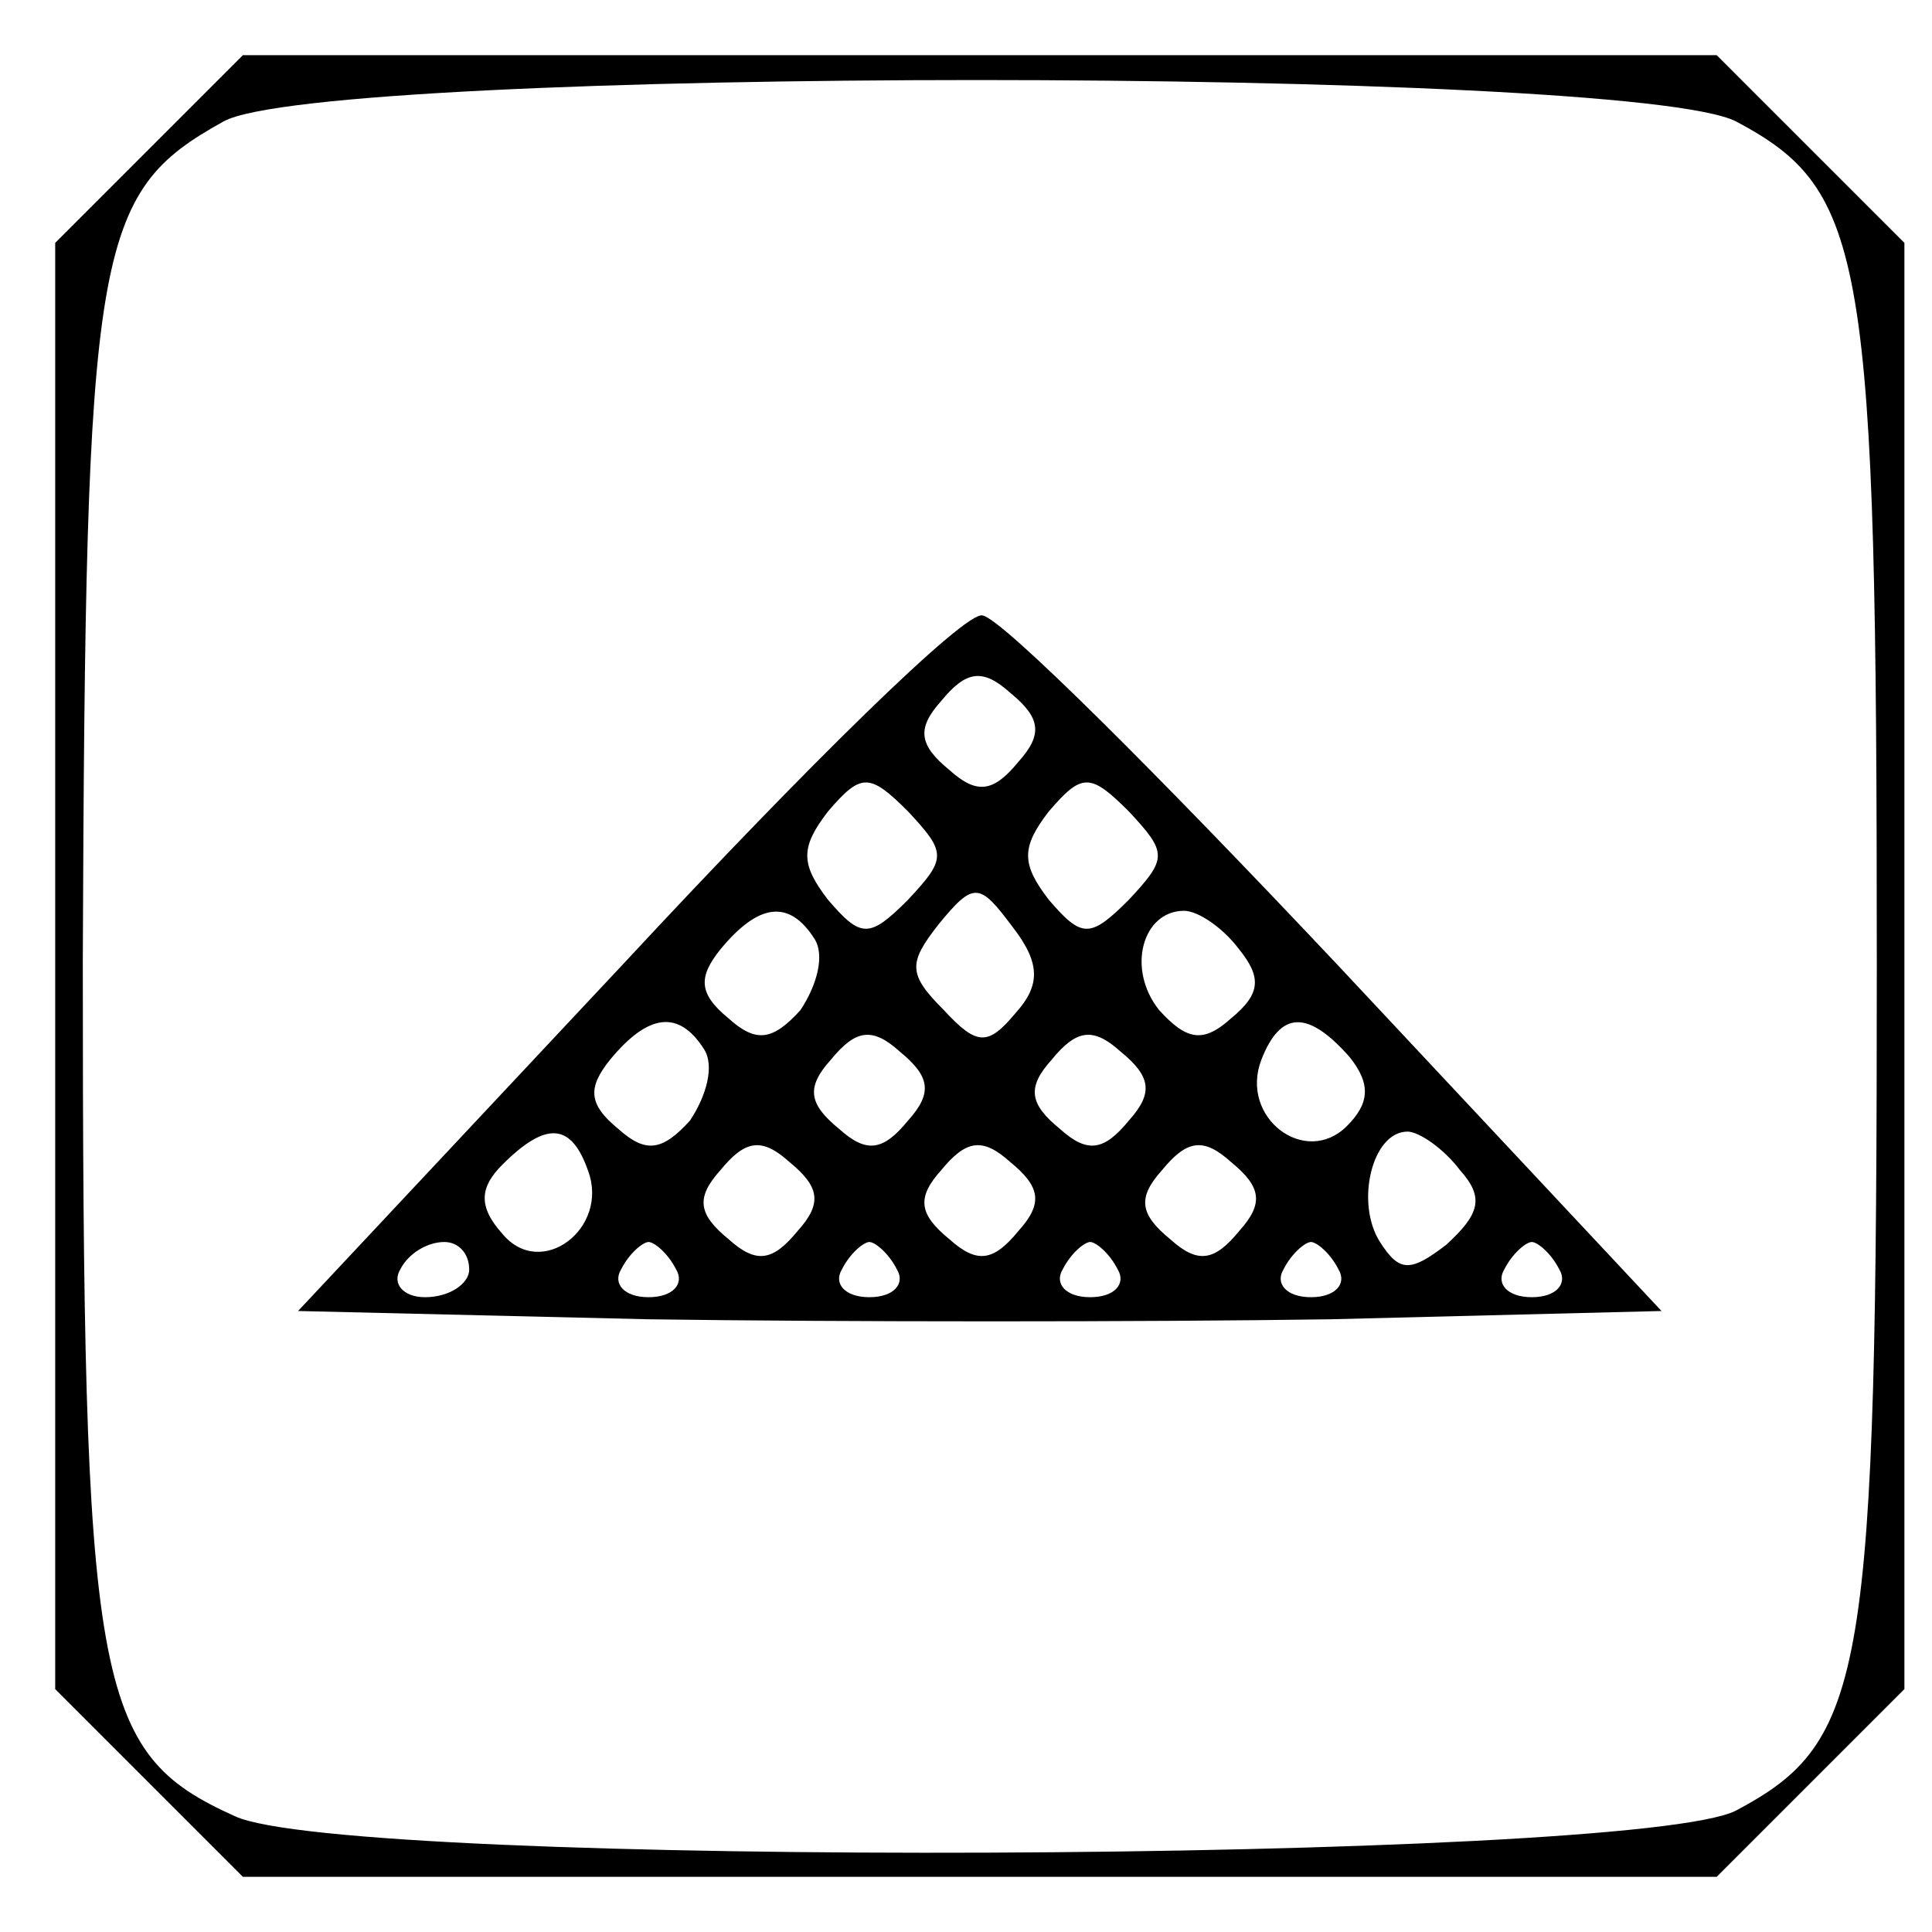
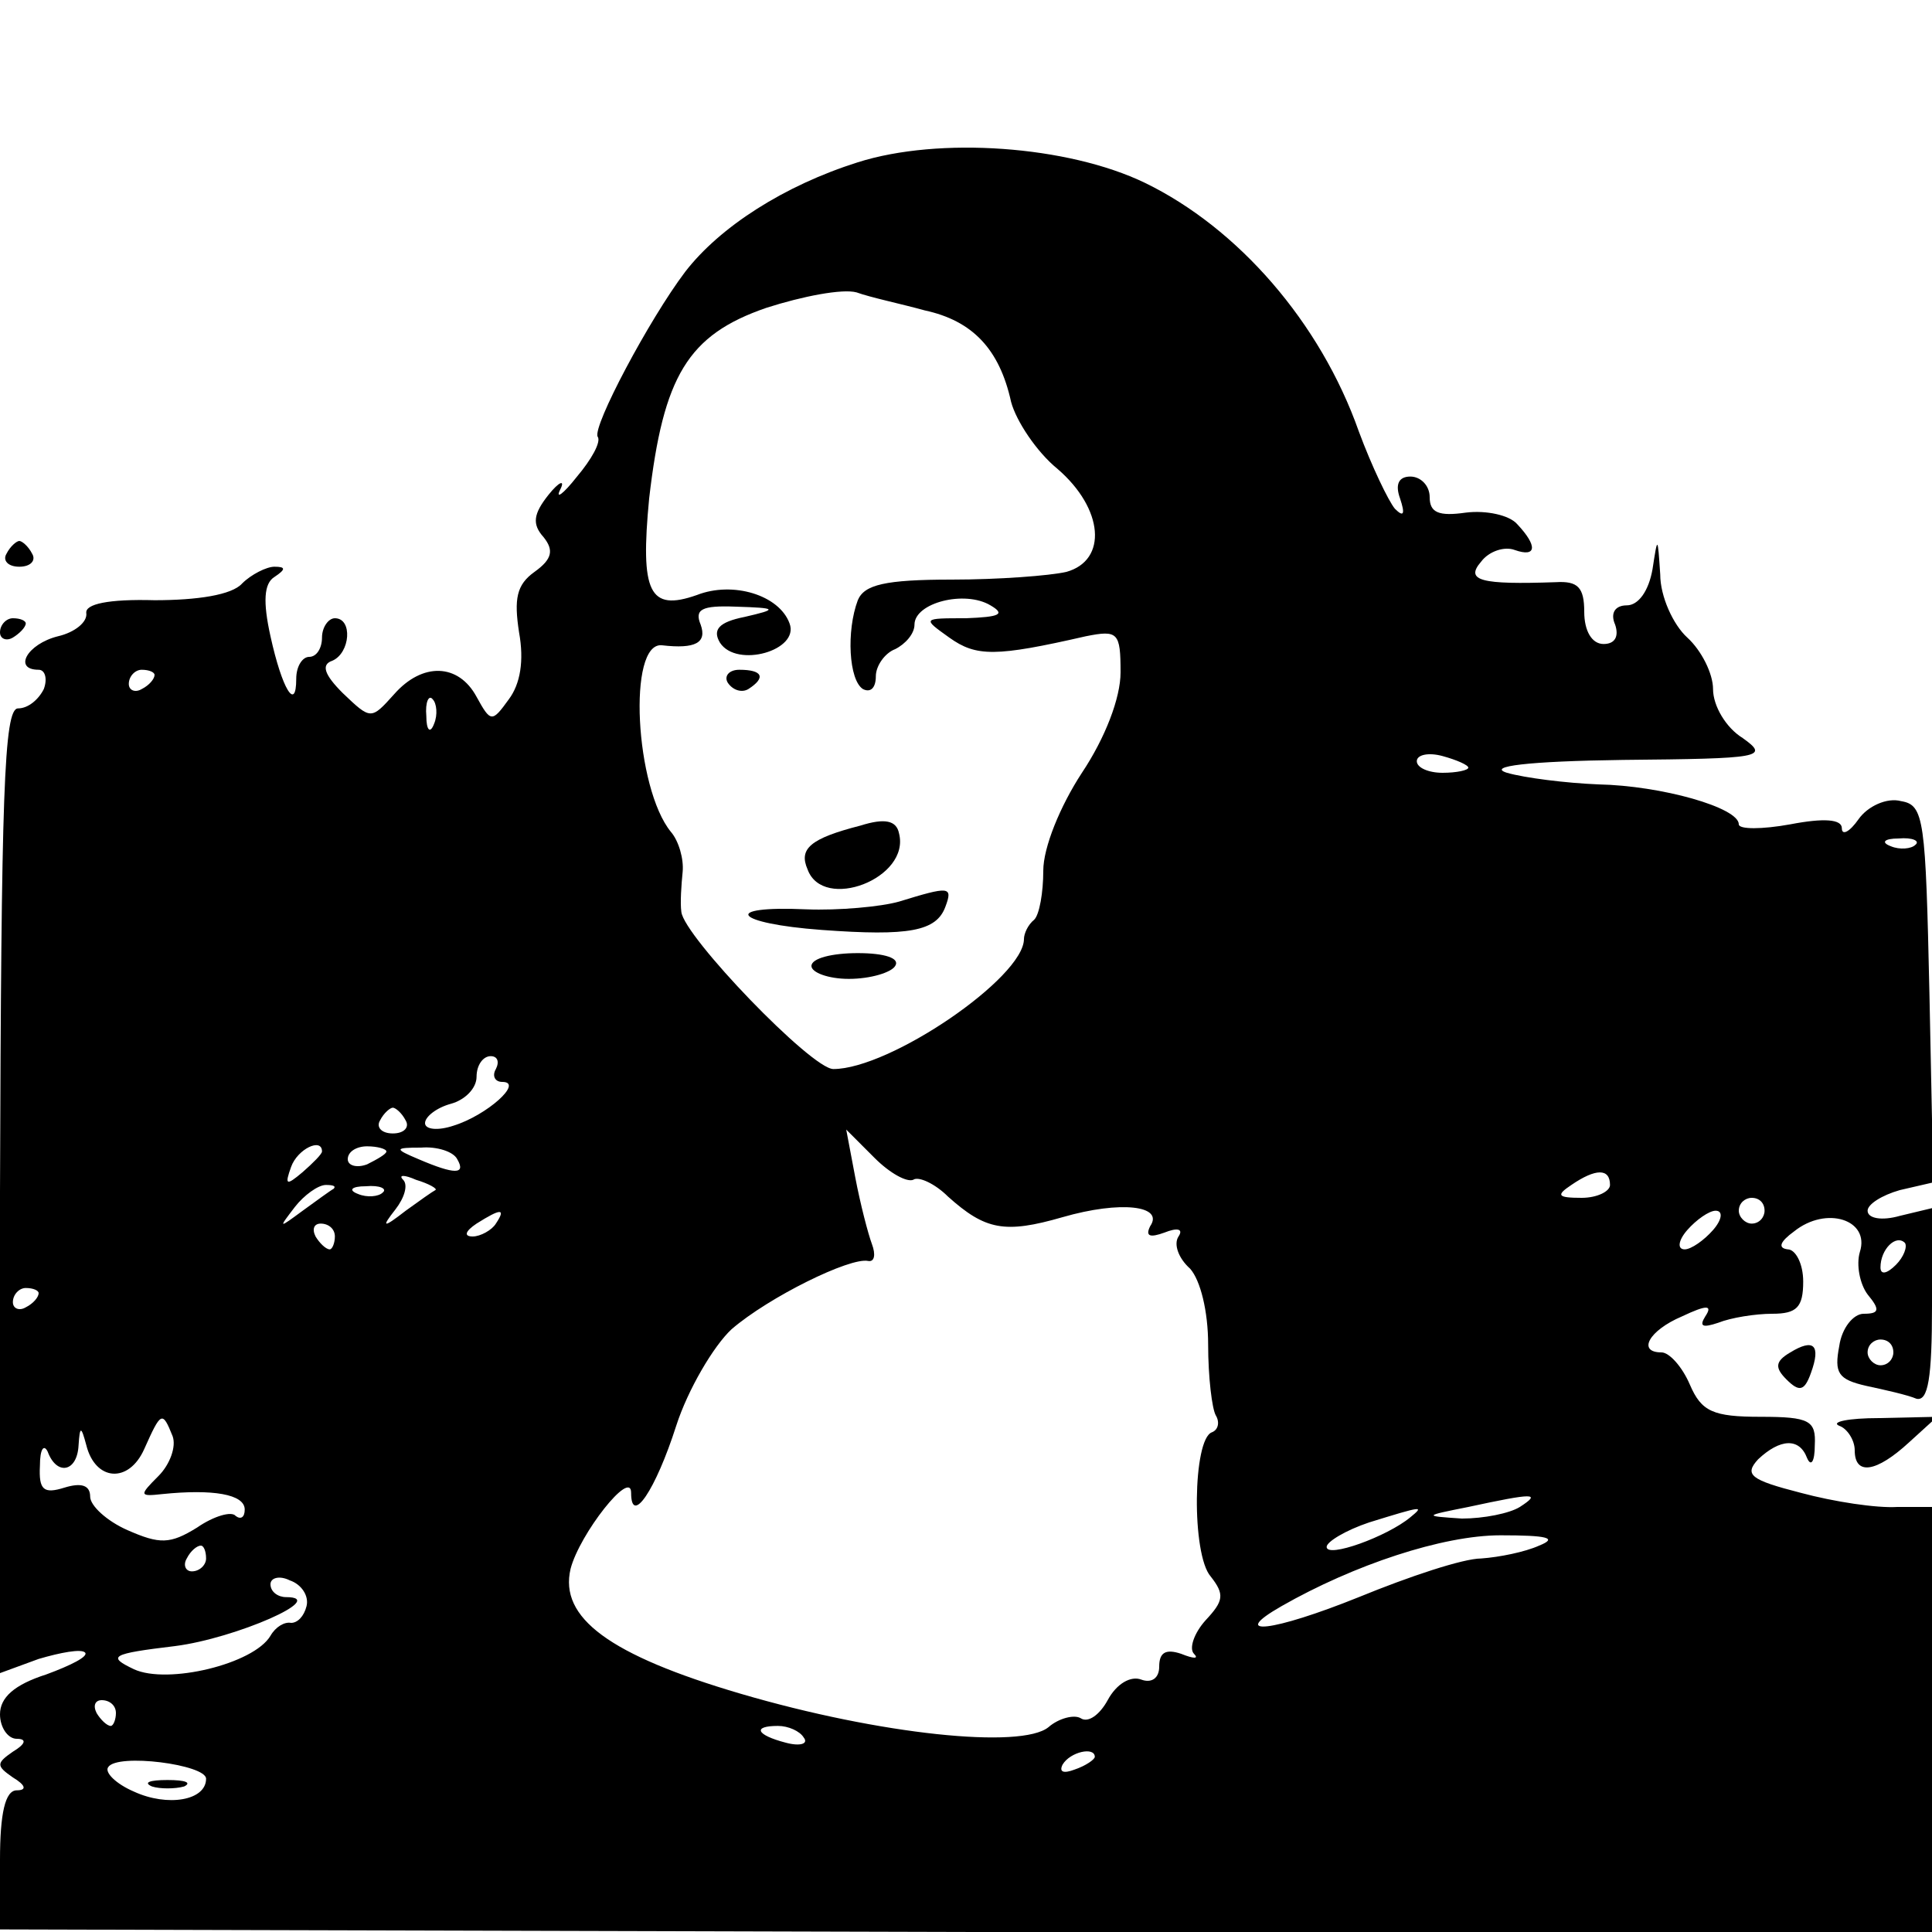
- <svg xmlns="http://www.w3.org/2000/svg" version="1.0" width="70pt" height="70pt" viewBox="0 0 70 70" preserveAspectRatio="xMidYMid meet">
-   <g transform="translate(0,70) scale(0.1,-0.1)" fill="#000000" stroke="none">
-     <path d="M54 646 l-34 -34 0 -262 0 -262 34 -34 34 -34 267 0 267 0 34 34 34 34 0 262 0 262 -34 34 -34 34 -267 0 -267 0 -34 -34z m575 10 c47 -25 51 -48 51 -306 0 -258 -4 -281 -51 -306 -37 -19 -504 -21 -544 -2 -51 23 -55 46 -55 310 1 259 4 278 51 304 36 20 509 20 548 0z" />
-     <path d="M227 352 l-119 -127 127 -3 c69 -1 180 -1 247 0 l120 3 -117 125 c-65 69 -122 126 -129 127 -6 2 -64 -55 -129 -125z m142 72 c-9 -11 -15 -12 -25 -3 -11 9 -12 15 -3 25 9 11 15 12 25 3 11 -9 12 -15 3 -25z m-40 -50 c-14 -14 -17 -14 -29 0 -10 13 -10 19 0 32 12 14 15 14 29 0 14 -15 14 -17 0 -32z m80 0 c-14 -14 -17 -14 -29 0 -10 13 -10 19 0 32 12 14 15 14 29 0 14 -15 14 -17 0 -32z m-41 -41 c-10 -12 -14 -12 -26 1 -13 13 -13 17 -2 31 13 16 15 15 27 -1 10 -13 10 -21 1 -31z m-73 27 c4 -6 1 -17 -5 -26 -10 -11 -16 -12 -26 -3 -11 9 -11 15 -3 25 14 17 25 18 34 4z m154 -4 c8 -10 8 -16 -3 -25 -10 -9 -16 -8 -26 3 -12 15 -6 36 9 36 5 0 14 -6 20 -14z m-194 -36 c4 -6 1 -17 -5 -26 -10 -11 -16 -12 -26 -3 -11 9 -11 15 -3 25 14 17 25 18 34 4z m74 -26 c-9 -11 -15 -12 -25 -3 -11 9 -12 15 -3 25 9 11 15 12 25 3 11 -9 12 -15 3 -25z m80 0 c-9 -11 -15 -12 -25 -3 -11 9 -12 15 -3 25 9 11 15 12 25 3 11 -9 12 -15 3 -25z m80 23 c8 -10 7 -17 -1 -25 -15 -15 -39 3 -31 24 7 18 17 18 32 1z m-276 -41 c8 -21 -17 -40 -31 -23 -9 10 -8 17 0 25 16 16 25 15 31 -2z m76 -22 c-9 -11 -15 -12 -25 -3 -11 9 -12 15 -3 25 9 11 15 12 25 3 11 -9 12 -15 3 -25z m80 0 c-9 -11 -15 -12 -25 -3 -11 9 -12 15 -3 25 9 11 15 12 25 3 11 -9 12 -15 3 -25z m80 0 c-9 -11 -15 -12 -25 -3 -11 9 -12 15 -3 25 9 11 15 12 25 3 11 -9 12 -15 3 -25z m80 22 c9 -10 7 -16 -5 -27 -13 -10 -17 -10 -24 1 -9 14 -3 40 10 40 4 0 13 -6 19 -14z m-359 -36 c0 -5 -7 -10 -16 -10 -8 0 -12 5 -9 10 3 6 10 10 16 10 5 0 9 -4 9 -10z m75 0 c3 -5 -1 -10 -10 -10 -9 0 -13 5 -10 10 3 6 8 10 10 10 2 0 7 -4 10 -10z m80 0 c3 -5 -1 -10 -10 -10 -9 0 -13 5 -10 10 3 6 8 10 10 10 2 0 7 -4 10 -10z m80 0 c3 -5 -1 -10 -10 -10 -9 0 -13 5 -10 10 3 6 8 10 10 10 2 0 7 -4 10 -10z m80 0 c3 -5 -1 -10 -10 -10 -9 0 -13 5 -10 10 3 6 8 10 10 10 2 0 7 -4 10 -10z m80 0 c3 -5 -1 -10 -10 -10 -9 0 -13 5 -10 10 3 6 8 10 10 10 2 0 7 -4 10 -10z" />
+ <svg xmlns="http://www.w3.org/2000/svg" version="1.0" width="150pt" height="150pt" viewBox="0 0 150 150" preserveAspectRatio="xMidYMid meet">
+   <g transform="translate(0,150) scale(0.1,-0.1)" fill="#000000" stroke="none">
+     <path d="M666 1374 c-57 -18 -107 -50 -134 -85 -28 -37 -72 -120 -68 -128 3 -4 -5 -18 -16 -31 -11 -14 -17 -18 -13 -10 4 8 -1 6 -9 -4 -12 -15 -13 -23 -4 -33 8 -10 7 -17 -7 -27 -14 -10 -16 -21 -12 -47 4 -22 1 -40 -8 -52 -13 -18 -14 -18 -25 2 -14 26 -42 27 -64 2 -18 -20 -18 -20 -40 1 -14 14 -17 22 -8 25 14 6 16 33 2 33 -5 0 -10 -7 -10 -15 0 -8 -4 -15 -10 -15 -5 0 -10 -7 -10 -17 0 -26 -11 -8 -20 33 -6 27 -5 41 3 46 9 6 9 8 0 8 -6 0 -18 -6 -25 -13 -8 -9 -35 -13 -68 -13 -36 1 -54 -3 -53 -10 1 -7 -9 -15 -22 -18 -24 -6 -35 -26 -15 -26 5 0 7 -7 4 -15 -4 -8 -12 -15 -20 -15 -11 0 -13 -67 -14 -375 l0 -374 30 11 c17 5 33 8 36 5 3 -3 -11 -10 -30 -17 -25 -8 -36 -18 -36 -31 0 -10 6 -19 13 -19 8 0 7 -4 -3 -10 -13 -9 -13 -11 0 -20 10 -6 11 -10 3 -10 -9 0 -13 -18 -13 -54 l0 -54 750 -2 750 -1 0 166 0 165 -27 0 c-16 -1 -49 4 -75 11 -39 10 -44 14 -33 26 17 16 32 17 38 1 3 -7 6 -3 6 10 1 19 -4 22 -42 22 -37 0 -46 4 -55 25 -6 14 -16 25 -22 25 -19 0 -10 17 16 28 19 9 24 9 18 0 -5 -8 -2 -9 10 -5 10 4 29 7 42 7 19 0 24 5 24 25 0 14 -6 25 -12 25 -8 1 -6 6 5 14 25 20 59 9 51 -16 -3 -10 0 -25 6 -33 10 -12 9 -15 -3 -15 -8 0 -17 -11 -19 -25 -4 -21 -1 -26 21 -31 14 -3 32 -7 39 -10 9 -2 12 16 12 72 l0 76 -25 -6 c-14 -4 -25 -2 -25 4 0 5 11 12 25 16 l26 6 -3 147 c-3 135 -4 146 -22 149 -11 3 -26 -4 -33 -14 -7 -10 -13 -13 -13 -7 0 7 -14 8 -40 3 -22 -4 -40 -4 -40 0 0 13 -60 30 -109 31 -25 1 -57 5 -71 9 -16 5 16 9 90 10 108 1 114 2 93 17 -13 8 -23 25 -23 38 0 12 -9 30 -20 40 -11 10 -21 32 -21 49 -2 30 -2 30 -6 4 -3 -17 -11 -28 -20 -28 -9 0 -13 -6 -9 -15 3 -9 0 -15 -9 -15 -9 0 -15 10 -15 25 0 19 -5 24 -22 23 -58 -2 -71 1 -58 16 6 8 18 12 26 9 17 -6 18 3 2 20 -6 7 -24 11 -40 9 -21 -3 -28 0 -28 12 0 9 -7 16 -15 16 -9 0 -12 -6 -8 -17 4 -12 3 -15 -4 -8 -5 6 -18 33 -28 60 -30 85 -94 158 -166 193 -60 29 -160 36 -223 16z m52 -115 c37 -8 58 -30 67 -71 4 -15 20 -39 36 -52 36 -31 39 -71 7 -80 -13 -3 -53 -6 -89 -6 -52 0 -68 -4 -73 -16 -9 -24 -7 -62 4 -69 6 -3 10 1 10 10 0 8 7 18 15 21 8 4 15 12 15 19 0 17 39 27 59 15 12 -7 7 -9 -19 -10 -34 0 -34 0 -13 -15 21 -15 36 -15 106 1 25 5 27 3 27 -28 0 -20 -12 -51 -30 -78 -17 -26 -30 -58 -30 -76 0 -17 -3 -34 -7 -38 -5 -4 -8 -11 -8 -15 0 -30 -104 -101 -148 -101 -17 0 -116 103 -118 122 -1 7 0 21 1 31 1 10 -3 24 -9 31 -28 34 -34 148 -7 145 26 -3 35 2 30 16 -5 12 1 15 27 14 33 -1 33 -2 7 -8 -20 -4 -25 -10 -19 -20 13 -20 62 -6 54 15 -8 22 -44 33 -72 22 -37 -13 -44 2 -37 75 11 95 30 127 91 148 28 9 59 15 70 12 11 -4 35 -9 53 -14z m-598 -283 c0 -3 -4 -8 -10 -11 -5 -3 -10 -1 -10 4 0 6 5 11 10 11 6 0 10 -2 10 -4z m217 -38 c-3 -8 -6 -5 -6 6 -1 11 2 17 5 13 3 -3 4 -12 1 -19z m803 -34 c0 -2 -9 -4 -20 -4 -11 0 -20 4 -20 9 0 5 9 7 20 4 11 -3 20 -7 20 -9z m347 -60 c-3 -3 -12 -4 -19 -1 -8 3 -5 6 6 6 11 1 17 -2 13 -5z m-1102 -174 c-3 -5 -1 -10 5 -10 17 0 -12 -26 -38 -34 -12 -4 -22 -3 -22 2 0 5 9 12 20 15 11 3 20 12 20 21 0 9 5 16 11 16 5 0 7 -4 4 -10z m-70 -40 c3 -5 -1 -10 -10 -10 -9 0 -13 5 -10 10 3 6 8 10 10 10 2 0 7 -4 10 -10z m394 -46 c4 3 17 -3 27 -13 29 -26 44 -29 89 -16 45 13 79 9 68 -7 -4 -8 0 -9 11 -5 10 4 15 3 11 -3 -4 -6 0 -17 9 -25 8 -9 14 -33 14 -59 0 -25 3 -50 6 -55 3 -5 2 -11 -3 -13 -15 -5 -16 -95 -1 -112 11 -14 10 -19 -4 -34 -9 -10 -13 -22 -9 -26 4 -4 0 -4 -10 0 -12 4 -17 1 -17 -10 0 -9 -6 -13 -14 -10 -8 3 -19 -3 -26 -16 -6 -11 -15 -18 -21 -14 -5 3 -17 0 -25 -7 -21 -17 -130 -6 -239 26 -102 30 -141 59 -132 97 7 27 47 78 47 59 0 -26 19 2 35 52 9 28 29 62 43 75 29 25 92 56 106 53 5 -1 6 5 3 13 -3 8 -9 31 -13 52 l-7 37 22 -22 c12 -12 25 -19 30 -17z m-459 22 c0 -2 -7 -9 -15 -16 -13 -11 -14 -10 -9 4 5 14 24 23 24 12z m50 0 c0 -2 -7 -6 -15 -10 -8 -3 -15 -1 -15 4 0 6 7 10 15 10 8 0 15 -2 15 -4z m55 -6 c7 -12 -2 -12 -30 0 -19 8 -19 9 2 9 12 1 25 -3 28 -9z m-17 -24 c-2 -1 -12 -8 -23 -16 -18 -14 -19 -13 -8 1 7 9 10 19 6 23 -4 4 1 4 10 0 10 -3 17 -7 15 -8z m912 4 c0 -5 -10 -10 -22 -10 -19 0 -20 2 -8 10 19 13 30 13 30 0z m-991 -3 c-2 -1 -13 -9 -24 -17 -19 -14 -19 -14 -6 3 7 9 18 17 24 17 6 0 8 -1 6 -3z m38 -3 c-3 -3 -12 -4 -19 -1 -8 3 -5 6 6 6 11 1 17 -2 13 -5z m1073 -14 c0 -5 -4 -10 -10 -10 -5 0 -10 5 -10 10 0 6 5 10 10 10 6 0 10 -4 10 -10z m-985 -10 c-3 -5 -12 -10 -18 -10 -7 0 -6 4 3 10 19 12 23 12 15 0z m945 -5 c-7 -8 -17 -15 -22 -15 -6 0 -5 7 2 15 7 8 17 15 22 15 6 0 5 -7 -2 -15z m-1070 -5 c0 -5 -2 -10 -4 -10 -3 0 -8 5 -11 10 -3 6 -1 10 4 10 6 0 11 -4 11 -10z m1212 -22 c-7 -7 -12 -8 -12 -2 0 14 12 26 19 19 2 -3 -1 -11 -7 -17z m-1442 -22 c0 -3 -4 -8 -10 -11 -5 -3 -10 -1 -10 4 0 6 5 11 10 11 6 0 10 -2 10 -4z m1440 -46 c0 -5 -4 -10 -10 -10 -5 0 -10 5 -10 10 0 6 5 10 10 10 6 0 10 -4 10 -10z m-1336 -65 c3 -8 -2 -22 -11 -31 -15 -15 -15 -16 3 -14 39 4 64 0 64 -12 0 -6 -3 -8 -7 -5 -3 4 -17 0 -30 -9 -21 -13 -29 -13 -54 -2 -16 7 -29 19 -29 26 0 9 -7 11 -20 7 -16 -5 -20 -2 -19 17 0 13 3 17 6 11 7 -19 23 -16 24 5 1 15 2 15 6 0 7 -28 33 -30 45 -3 13 29 14 30 22 10z m1046 -55 c-8 -5 -28 -9 -45 -9 -30 2 -30 2 5 9 51 11 57 11 40 0z m-85 -8 c-18 -15 -65 -32 -65 -23 0 4 15 13 33 19 42 13 43 13 32 4z m100 -22 c-11 -5 -31 -9 -45 -10 -14 0 -56 -14 -95 -30 -67 -27 -102 -31 -60 -7 56 32 125 55 170 55 36 0 45 -2 30 -8z m-1035 -10 c0 -5 -5 -10 -11 -10 -5 0 -7 5 -4 10 3 6 8 10 11 10 2 0 4 -4 4 -10z m78 -37 c-2 -8 -7 -13 -12 -13 -5 1 -12 -3 -16 -10 -13 -22 -80 -38 -106 -26 -21 10 -18 12 32 18 47 6 120 38 86 38 -6 0 -12 4 -12 10 0 5 7 7 15 3 9 -3 15 -12 13 -20z m-148 -83 c0 -5 -2 -10 -4 -10 -3 0 -8 5 -11 10 -3 6 -1 10 4 10 6 0 11 -4 11 -10z m534 -19 c4 -5 -3 -7 -14 -4 -23 6 -26 13 -6 13 8 0 17 -4 20 -9z m-464 -32 c0 -17 -30 -22 -56 -10 -14 6 -23 15 -20 19 7 11 76 2 76 -9z m690 17 c0 -2 -7 -7 -16 -10 -8 -3 -12 -2 -9 4 6 10 25 14 25 6z" />
+     <path d="M565 970 c4 -6 11 -8 16 -5 14 9 11 15 -7 15 -8 0 -12 -5 -9 -10z" />
+     <path d="M668 859 c-39 -10 -48 -18 -41 -34 12 -33 80 -7 71 28 -2 10 -11 12 -30 6z" />
+     <path d="M698 800 c-14 -4 -47 -7 -72 -6 -67 3 -56 -11 12 -16 68 -5 89 -1 96 18 6 16 3 16 -36 4z" />
+     <path d="M630 750 c0 -5 13 -10 29 -10 17 0 33 5 36 10 4 6 -8 10 -29 10 -20 0 -36 -4 -36 -10z" />
+     <path d="M118 113 c6 -2 18 -2 25 0 6 3 1 5 -13 5 -14 0 -19 -2 -12 -5z" />
+     <path d="M5 1070 c-3 -5 1 -10 10 -10 9 0 13 5 10 10 -3 6 -8 10 -10 10 -2 0 -7 -4 -10 -10z" />
+     <path d="M0 1009 c0 -5 5 -7 10 -4 5 3 10 8 10 11 0 2 -4 4 -10 4 -5 0 -10 -5 -10 -11z" />
+     <path d="M1390 450 c-12 -7 -12 -12 -3 -21 10 -10 14 -9 19 5 8 22 2 27 -16 16z" />
+     <path d="M1428 393 c6 -2 12 -11 12 -19 0 -20 17 -17 42 6 l22 20 -45 -1 c-24 0 -38 -3 -31 -6z" />
  </g>
</svg>
